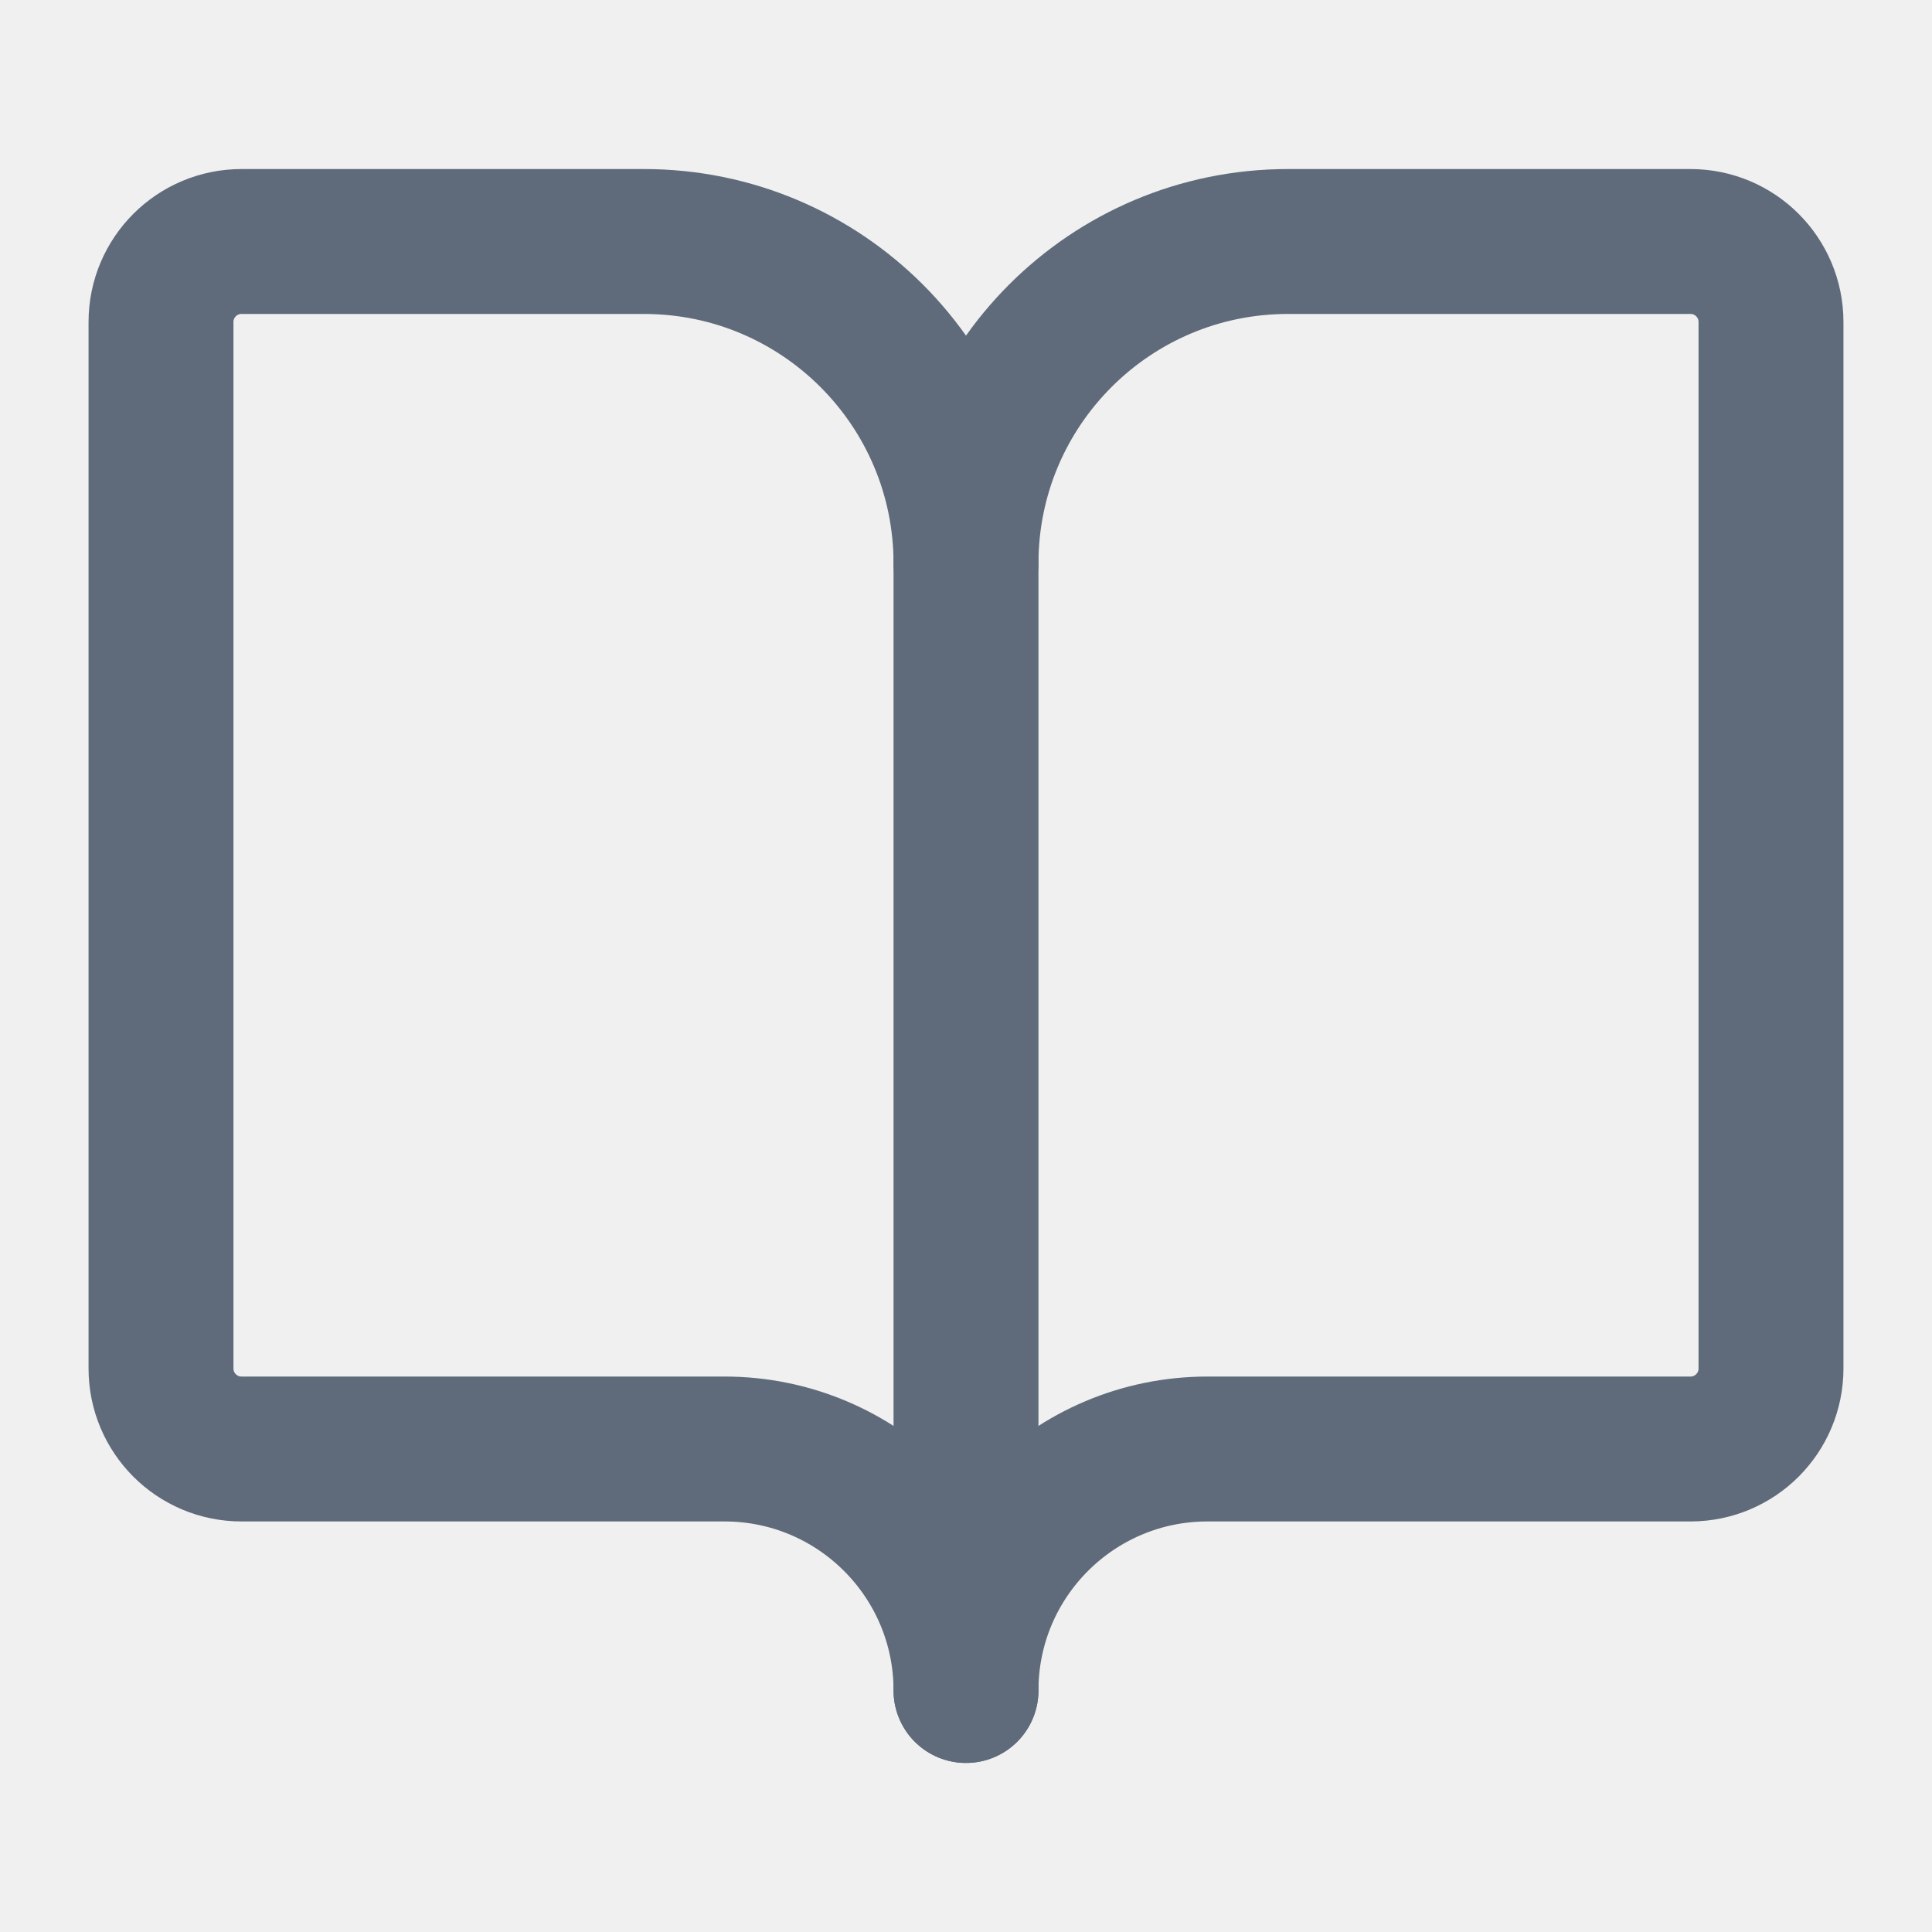
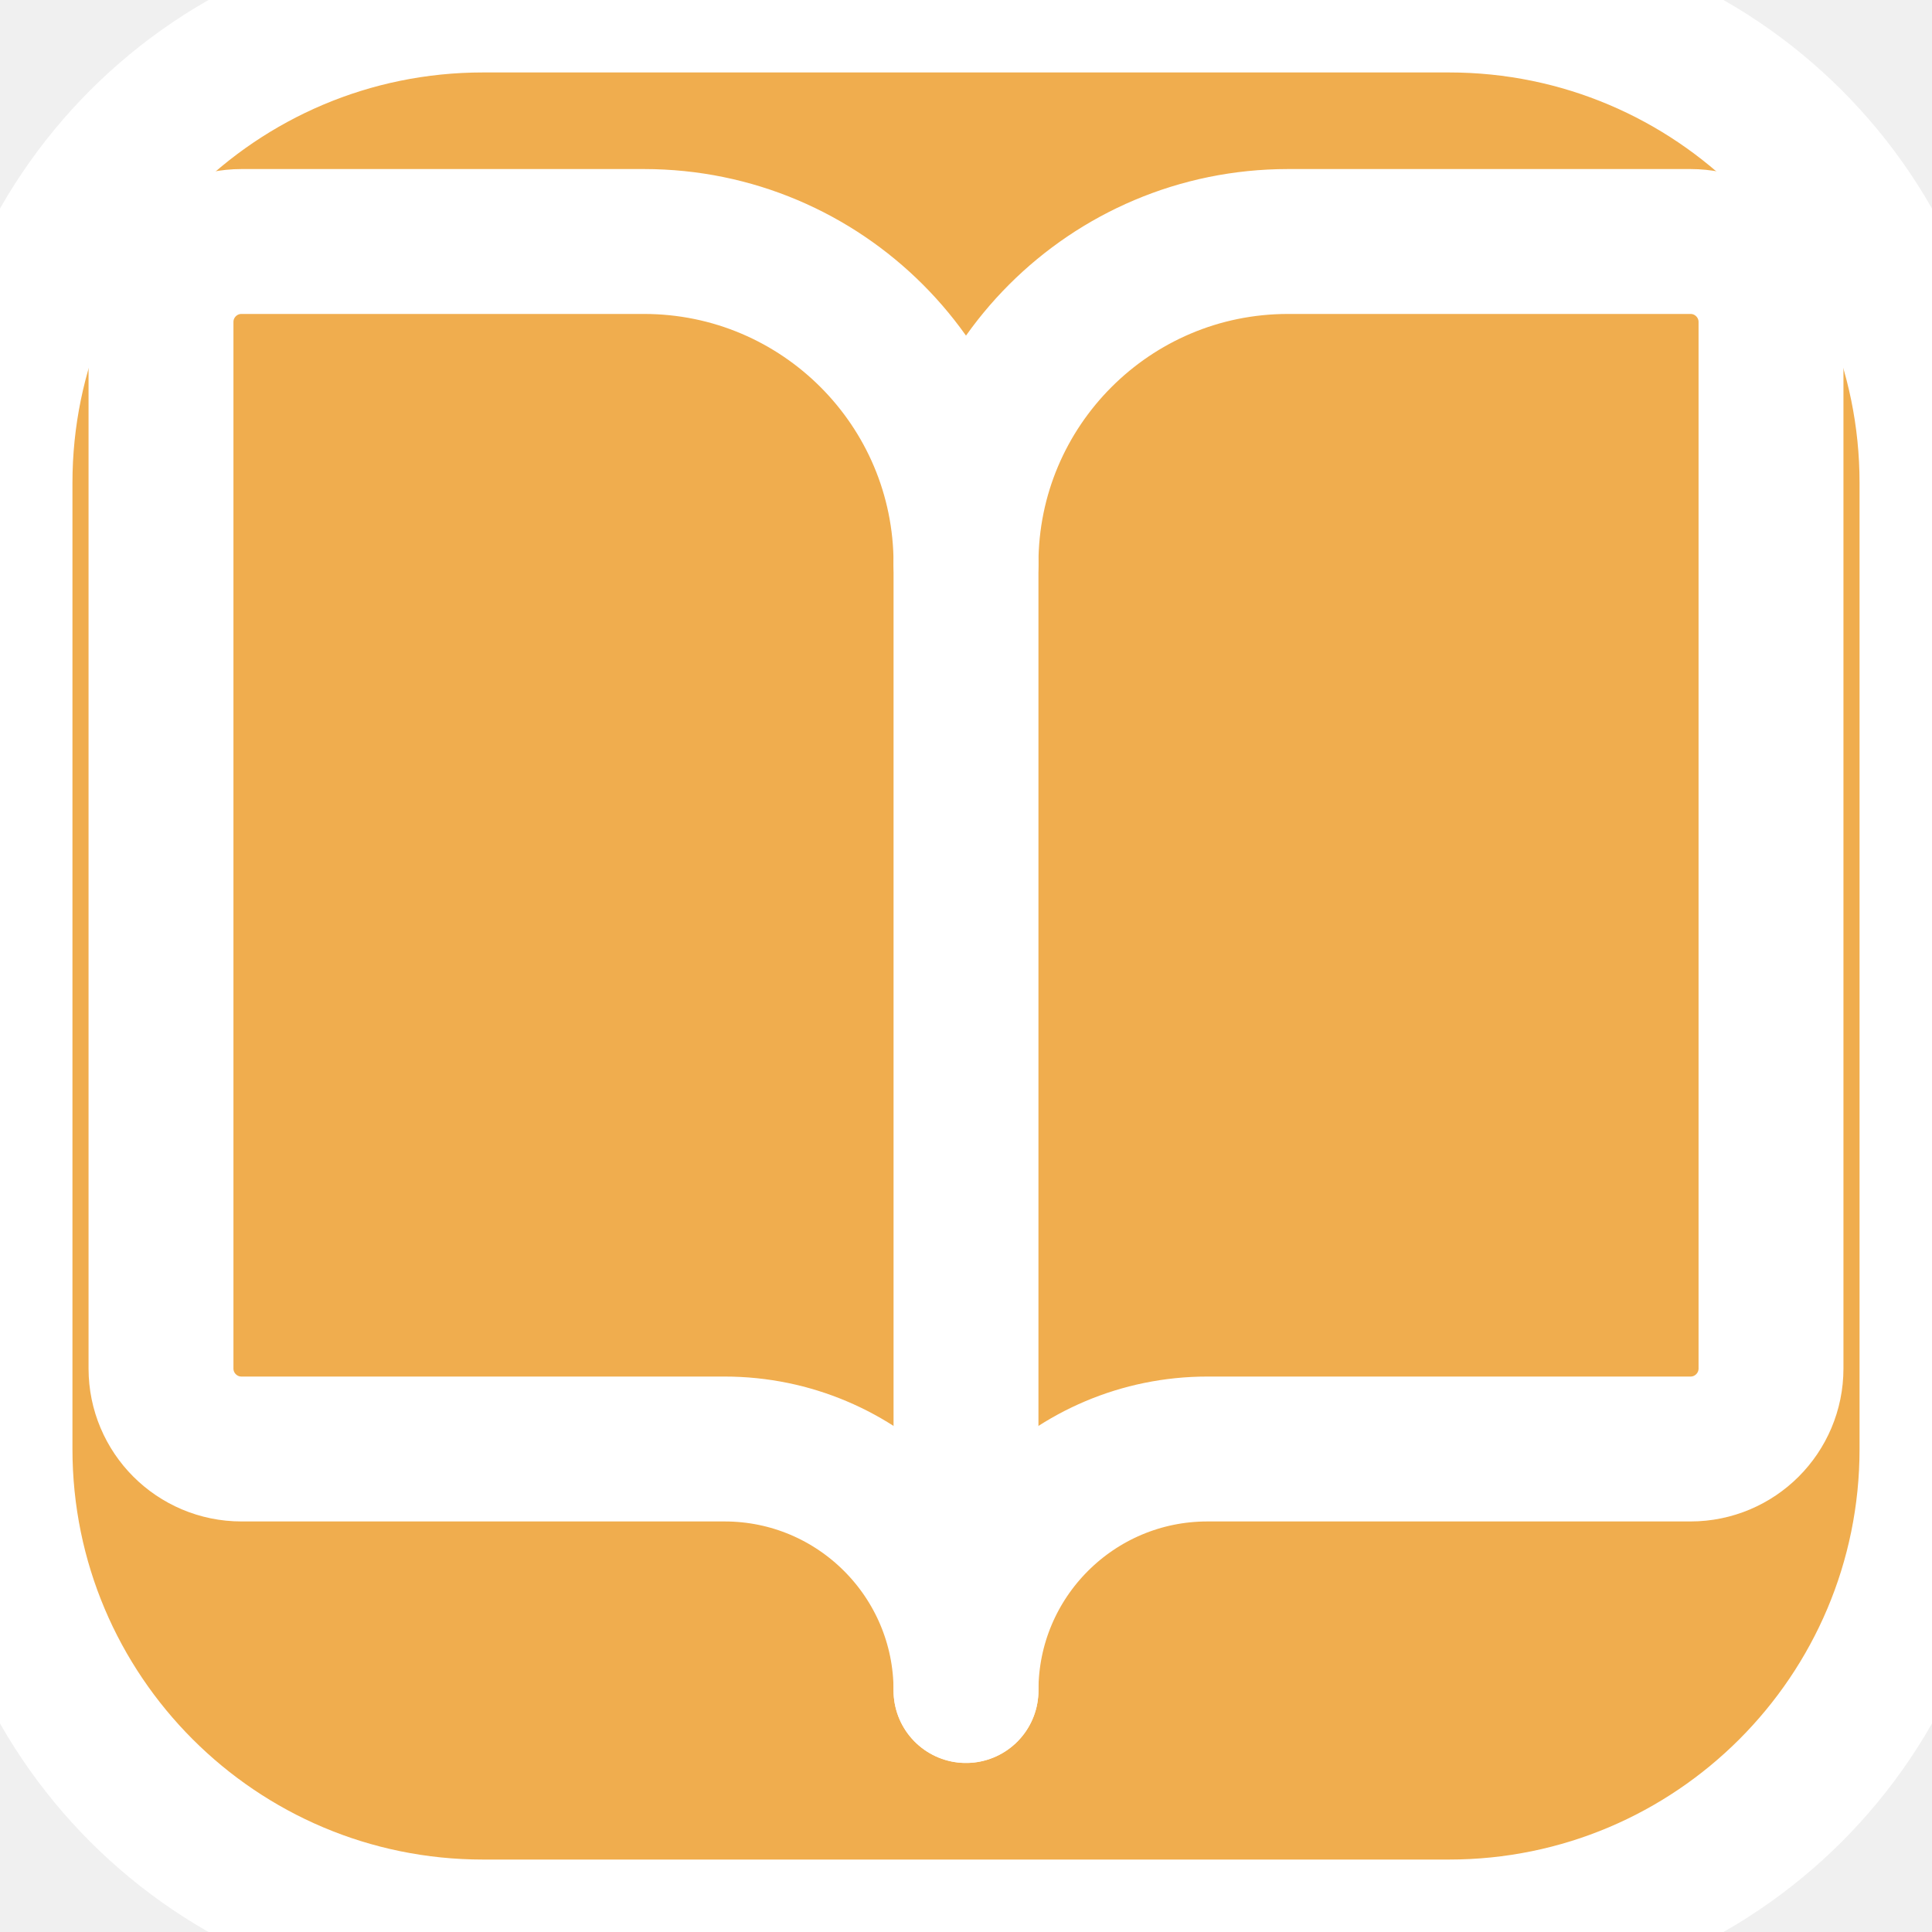
- <svg xmlns="http://www.w3.org/2000/svg" class="lucide lucide-book-open" width="24" height="24" viewBox="0 0 24 24" fill="none" stroke="#5f6b7a" stroke-width="1.8" stroke-linecap="round" stroke-linejoin="round">
+ <svg xmlns="http://www.w3.org/2000/svg" class="lucide lucide-book-open" width="24" height="24" viewBox="0 0 24 24" fill="none" stroke="#ffffff" stroke-width="1.8" stroke-linecap="round" stroke-linejoin="round">
+   <rect width="24" height="24" rx="6" fill="#F0AD4E" />
  <path d="M12 7v14" />
  <path d="M3 18a1 1 0 0 1-1-1V4a1 1 0 0 1 1-1h5a4 4 0 0 1 4 4 4 4 0 0 1 4-4h5a1 1 0 0 1 1 1v13a1 1 0 0 1-1 1h-6a3 3 0 0 0-3 3 3 3 0 0 0-3-3z" />
</svg>
